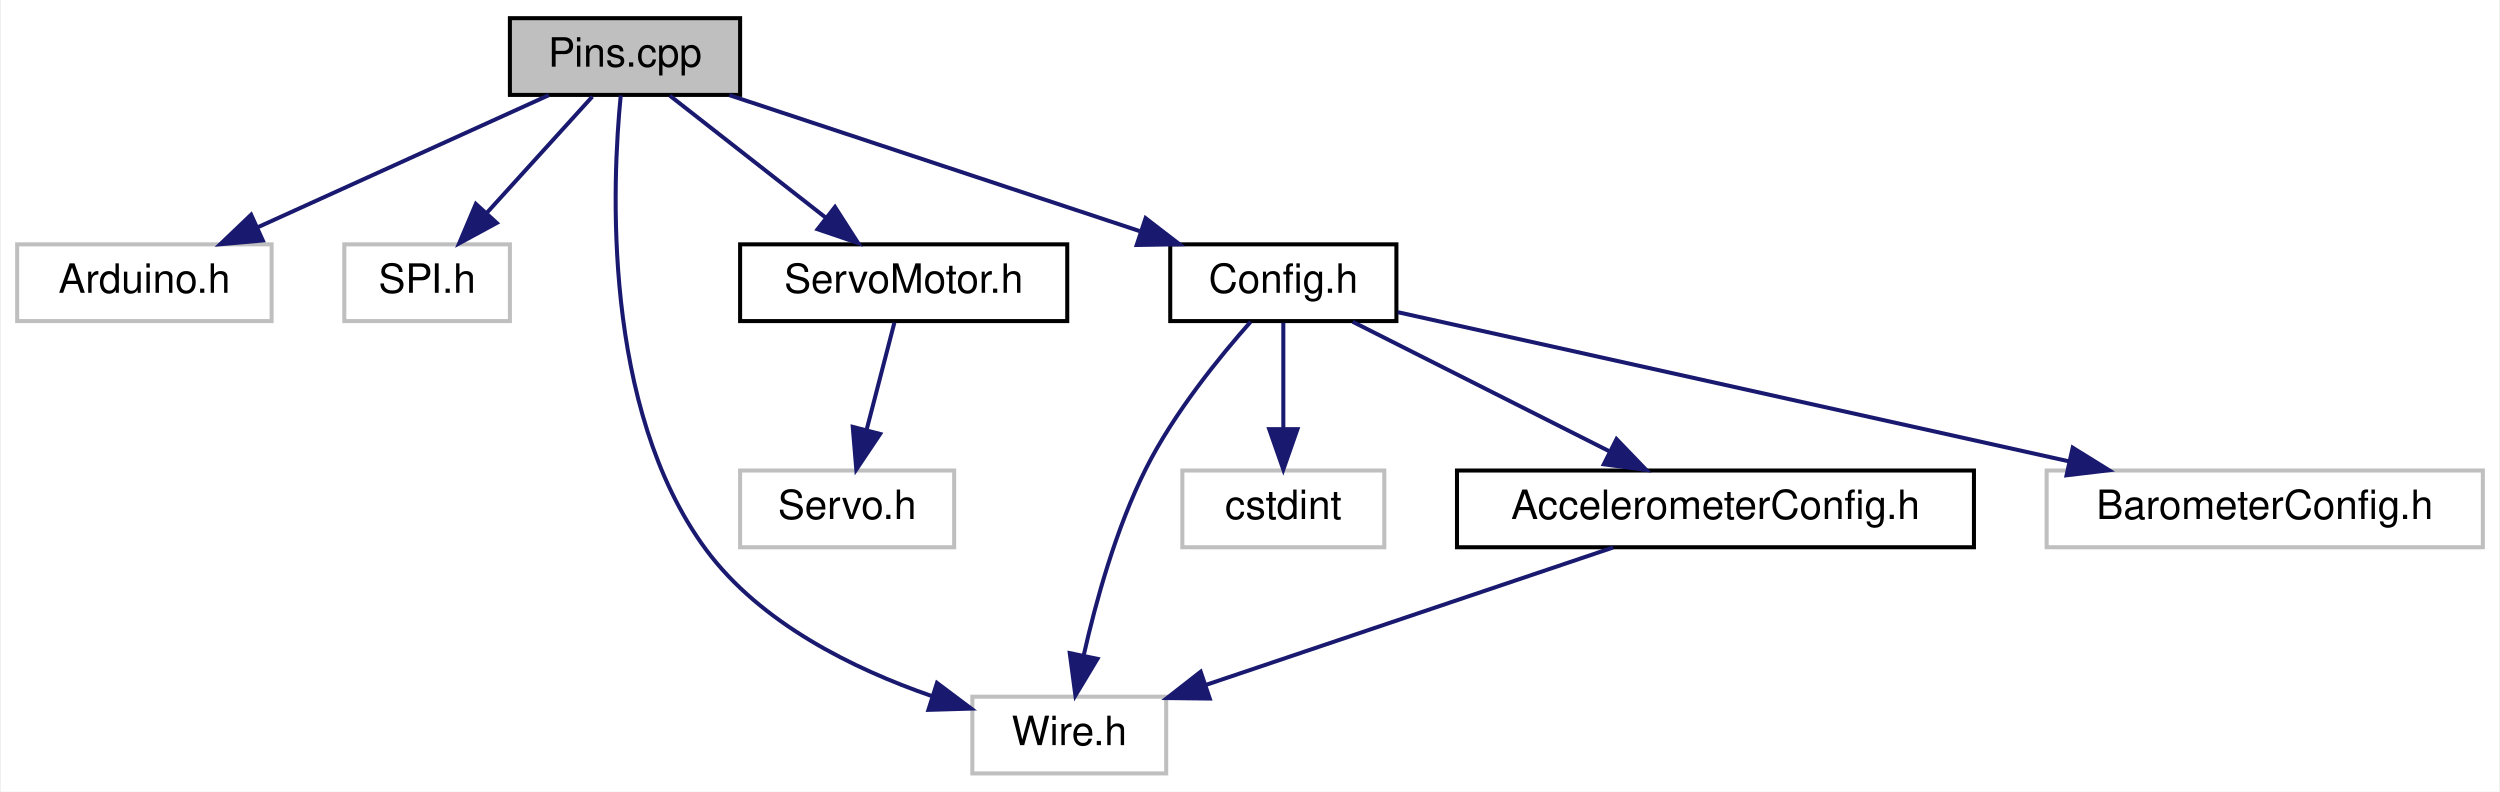
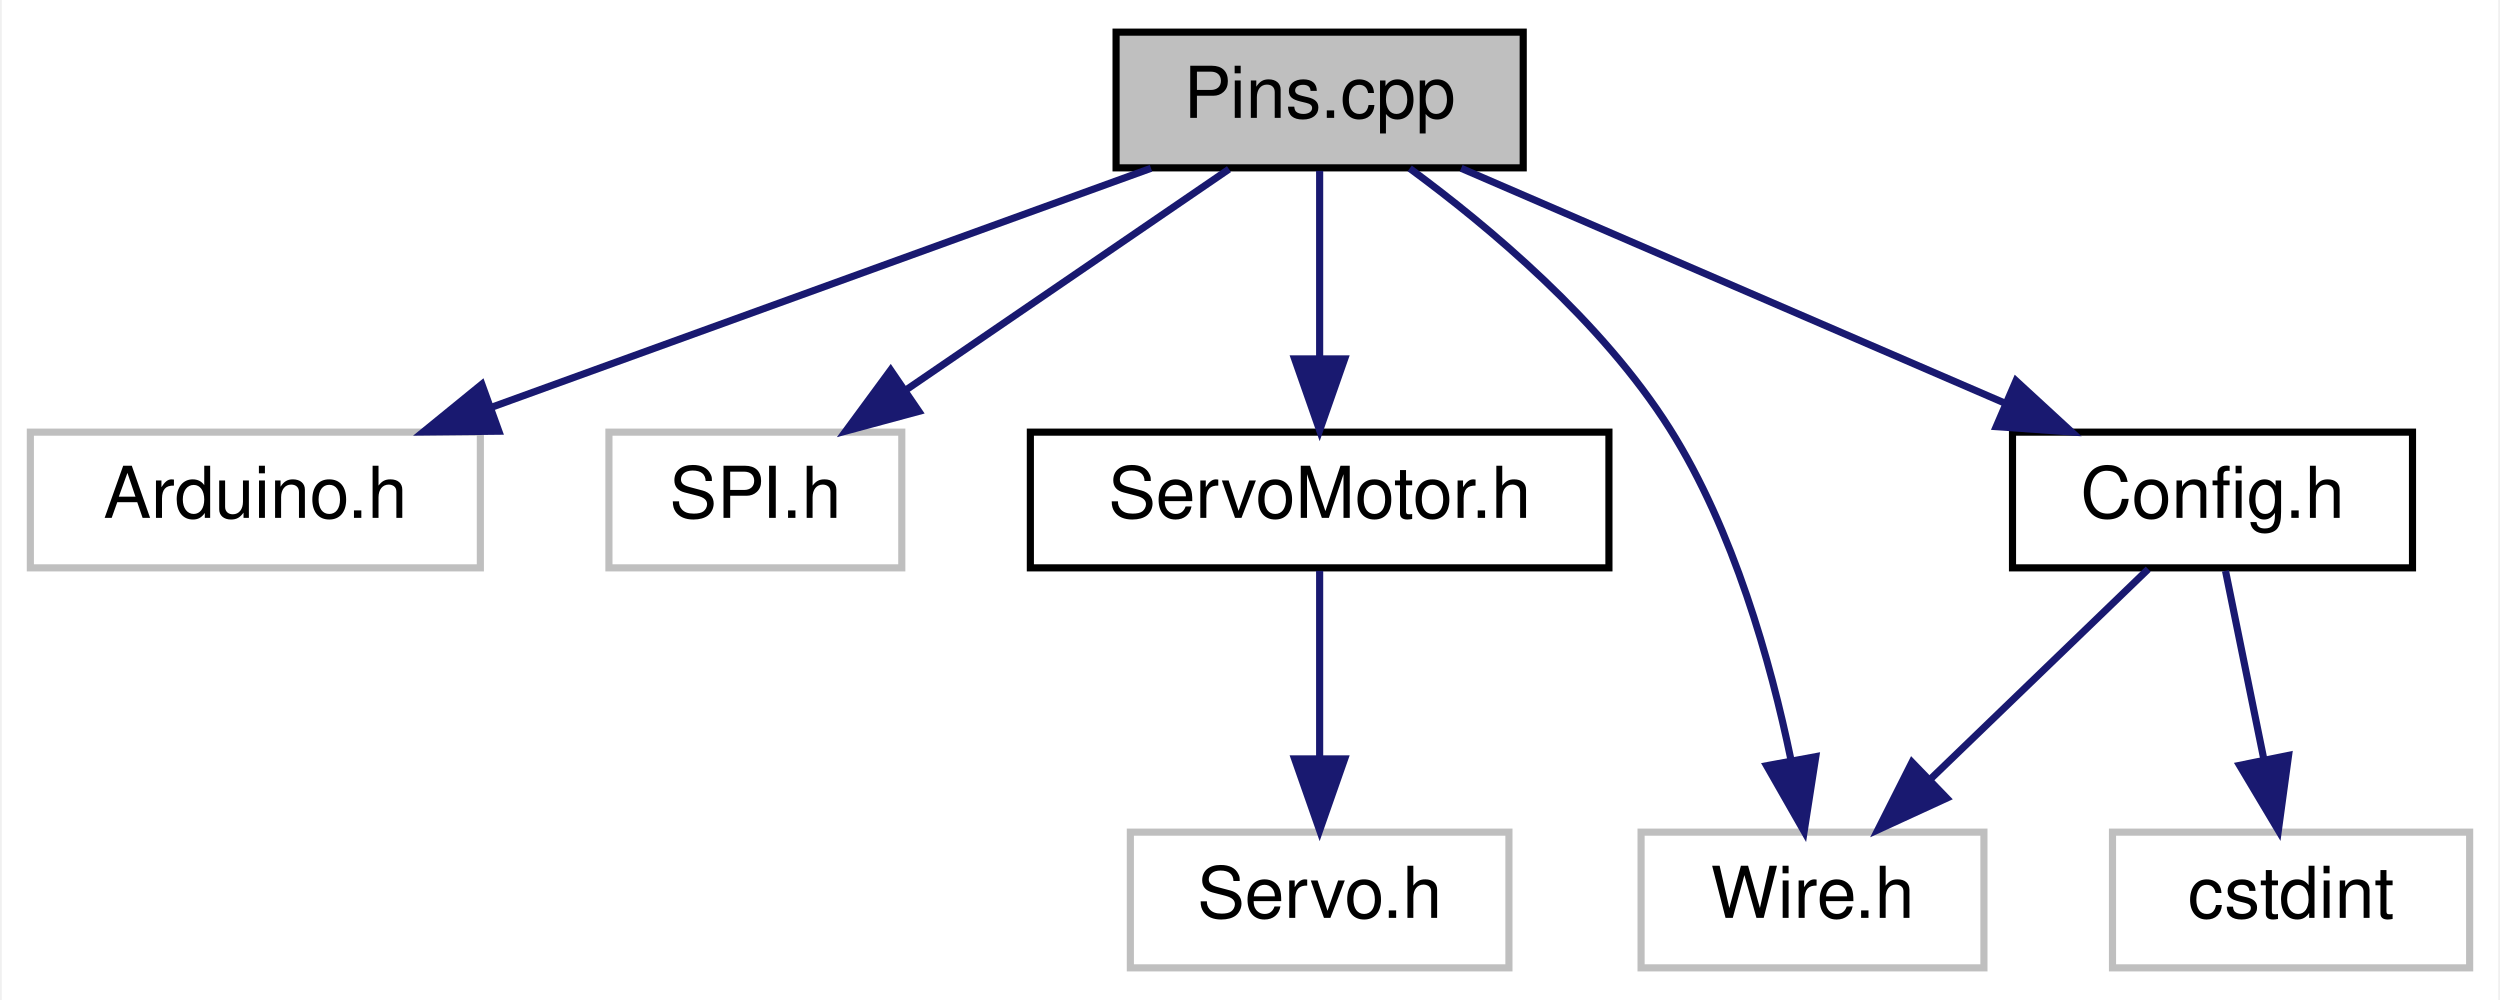
- <svg xmlns="http://www.w3.org/2000/svg" xmlns:xlink="http://www.w3.org/1999/xlink" width="619pt" height="196pt" viewBox="0.00 0.00 618.50 196.00">
-   <g id="graph0" class="graph" transform="scale(1 1) rotate(0) translate(4 192)">
-     <polygon fill="white" stroke="transparent" points="-4,4 -4,-192 614.5,-192 614.5,4 -4,4" />
+ <svg xmlns="http://www.w3.org/2000/svg" xmlns:xlink="http://www.w3.org/1999/xlink" width="350pt" height="140pt" viewBox="0.00 0.00 349.50 140.00">
+   <g id="graph0" class="graph" transform="scale(1 1) rotate(0) translate(4 136)">
+     <polygon fill="white" stroke="transparent" points="-4,4 -4,-136 345.5,-136 345.5,4 -4,4" />
    <g id="node1" class="node">
      <g id="a_node1">
        <a xlink:title=" ">
-           <polygon fill="#bfbfbf" stroke="black" points="122,-168.5 122,-187.5 179,-187.5 179,-168.5 122,-168.5" />
-           <text text-anchor="middle" x="150.5" y="-175.5" font-family="Helvetica,sans-Serif" font-size="10.00">Pins.cpp</text>
+           <polygon fill="#bfbfbf" stroke="black" points="152,-112.5 152,-131.5 209,-131.5 209,-112.5 152,-112.5" />
+           <text text-anchor="middle" x="180.5" y="-119.5" font-family="Helvetica,sans-Serif" font-size="10.00">Pins.cpp</text>
        </a>
      </g>
    </g>
    <g id="node2" class="node">
      <g id="a_node2">
        <a xlink:title=" ">
-           <polygon fill="white" stroke="#bfbfbf" points="0,-112.5 0,-131.5 63,-131.5 63,-112.5 0,-112.5" />
-           <text text-anchor="middle" x="31.5" y="-119.5" font-family="Helvetica,sans-Serif" font-size="10.00">Arduino.h</text>
+           <polygon fill="white" stroke="#bfbfbf" points="0,-56.5 0,-75.5 63,-75.5 63,-56.5 0,-56.5" />
+           <text text-anchor="middle" x="31.5" y="-63.5" font-family="Helvetica,sans-Serif" font-size="10.00">Arduino.h</text>
        </a>
      </g>
    </g>
    <g id="edge1" class="edge">
-       <path fill="none" stroke="midnightblue" d="M131.64,-168.44C112.23,-159.64 81.77,-145.81 59.54,-135.72" />
-       <polygon fill="midnightblue" stroke="midnightblue" points="60.82,-132.46 50.27,-131.52 57.93,-138.84 60.82,-132.46" />
+       <path fill="none" stroke="midnightblue" d="M156.89,-112.44C132.04,-103.44 92.73,-89.19 64.75,-79.05" />
+       <polygon fill="midnightblue" stroke="midnightblue" points="65.59,-75.63 55,-75.52 63.21,-82.21 65.59,-75.63" />
    </g>
    <g id="node3" class="node">
      <g id="a_node3">
        <a xlink:title=" ">
-           <polygon fill="white" stroke="#bfbfbf" points="81,-112.5 81,-131.5 122,-131.5 122,-112.5 81,-112.5" />
-           <text text-anchor="middle" x="101.5" y="-119.5" font-family="Helvetica,sans-Serif" font-size="10.00">SPI.h</text>
+           <polygon fill="white" stroke="#bfbfbf" points="81,-56.5 81,-75.5 122,-75.5 122,-56.5 81,-56.5" />
+           <text text-anchor="middle" x="101.5" y="-63.5" font-family="Helvetica,sans-Serif" font-size="10.00">SPI.h</text>
        </a>
      </g>
    </g>
    <g id="edge2" class="edge">
-       <path fill="none" stroke="midnightblue" d="M142.41,-168.08C135.34,-160.3 124.91,-148.8 116.35,-139.37" />
-       <polygon fill="midnightblue" stroke="midnightblue" points="118.75,-136.8 109.44,-131.75 113.57,-141.51 118.75,-136.8" />
+       <path fill="none" stroke="midnightblue" d="M167.81,-112.32C155.6,-103.98 136.92,-91.21 122.5,-81.35" />
+       <polygon fill="midnightblue" stroke="midnightblue" points="124.39,-78.41 114.16,-75.65 120.44,-84.19 124.39,-78.41" />
    </g>
    <g id="node4" class="node">
      <g id="a_node4">
        <a xlink:title=" ">
-           <polygon fill="white" stroke="#bfbfbf" points="236.5,-0.5 236.5,-19.5 284.5,-19.5 284.5,-0.5 236.5,-0.5" />
-           <text text-anchor="middle" x="260.5" y="-7.5" font-family="Helvetica,sans-Serif" font-size="10.00">Wire.h</text>
+           <polygon fill="white" stroke="#bfbfbf" points="225.5,-0.5 225.5,-19.5 273.5,-19.5 273.5,-0.5 225.5,-0.5" />
+           <text text-anchor="middle" x="249.5" y="-7.5" font-family="Helvetica,sans-Serif" font-size="10.00">Wire.h</text>
        </a>
      </g>
    </g>
    <g id="edge3" class="edge">
-       <path fill="none" stroke="midnightblue" d="M149.45,-168.38C147.33,-147.04 144.72,-90.96 170.5,-56 184.01,-37.68 207.08,-26.35 226.48,-19.65" />
-       <polygon fill="midnightblue" stroke="midnightblue" points="227.75,-22.91 236.22,-16.55 225.63,-16.24 227.75,-22.91" />
+       <path fill="none" stroke="midnightblue" d="M193.11,-112.42C204.2,-104.27 220,-91.04 229.5,-76 238.46,-61.81 243.64,-43.33 246.47,-29.7" />
+       <polygon fill="midnightblue" stroke="midnightblue" points="249.96,-30.07 248.33,-19.6 243.08,-28.8 249.96,-30.07" />
    </g>
    <g id="node5" class="node">
      <g id="a_node5">
        <a xlink:href="_servo_motor_8h.html" target="_top" xlink:title=" ">
-           <polygon fill="white" stroke="black" points="179,-112.5 179,-131.5 260,-131.5 260,-112.5 179,-112.5" />
-           <text text-anchor="middle" x="219.5" y="-119.5" font-family="Helvetica,sans-Serif" font-size="10.00">ServoMotor.h</text>
+           <polygon fill="white" stroke="black" points="140,-56.5 140,-75.5 221,-75.5 221,-56.5 140,-56.5" />
+           <text text-anchor="middle" x="180.5" y="-63.5" font-family="Helvetica,sans-Serif" font-size="10.00">ServoMotor.h</text>
        </a>
      </g>
    </g>
    <g id="edge4" class="edge">
-       <path fill="none" stroke="midnightblue" d="M161.59,-168.32C171.99,-160.18 187.76,-147.84 200.22,-138.09" />
-       <polygon fill="midnightblue" stroke="midnightblue" points="202.49,-140.75 208.21,-131.83 198.18,-135.24 202.49,-140.75" />
+       <path fill="none" stroke="midnightblue" d="M180.5,-112.08C180.5,-105.01 180.5,-94.86 180.5,-85.99" />
+       <polygon fill="midnightblue" stroke="midnightblue" points="184,-85.75 180.5,-75.75 177,-85.75 184,-85.75" />
    </g>
    <g id="node7" class="node">
      <g id="a_node7">
        <a xlink:href="_config_8h.html" target="_top" xlink:title=" ">
-           <polygon fill="white" stroke="black" points="285.5,-112.5 285.5,-131.5 341.5,-131.5 341.5,-112.5 285.5,-112.5" />
-           <text text-anchor="middle" x="313.5" y="-119.5" font-family="Helvetica,sans-Serif" font-size="10.00">Config.h</text>
+           <polygon fill="white" stroke="black" points="277.5,-56.5 277.5,-75.5 333.5,-75.5 333.5,-56.5 277.5,-56.5" />
+           <text text-anchor="middle" x="305.5" y="-63.5" font-family="Helvetica,sans-Serif" font-size="10.00">Config.h</text>
        </a>
      </g>
    </g>
    <g id="edge6" class="edge">
-       <path fill="none" stroke="midnightblue" d="M176.33,-168.44C203.75,-159.36 247.28,-144.94 277.93,-134.78" />
-       <polygon fill="midnightblue" stroke="midnightblue" points="279.4,-137.98 287.79,-131.52 277.2,-131.34 279.4,-137.98" />
+       <path fill="none" stroke="midnightblue" d="M200.31,-112.44C220.79,-103.6 252.98,-89.69 276.36,-79.59" />
+       <polygon fill="midnightblue" stroke="midnightblue" points="277.99,-82.7 285.79,-75.52 275.22,-76.27 277.99,-82.7" />
    </g>
    <g id="node6" class="node">
      <g id="a_node6">
        <a xlink:title=" ">
-           <polygon fill="white" stroke="#bfbfbf" points="179,-56.5 179,-75.5 232,-75.5 232,-56.5 179,-56.5" />
-           <text text-anchor="middle" x="205.5" y="-63.5" font-family="Helvetica,sans-Serif" font-size="10.00">Servo.h</text>
+           <polygon fill="white" stroke="#bfbfbf" points="154,-0.5 154,-19.5 207,-19.5 207,-0.5 154,-0.5" />
+           <text text-anchor="middle" x="180.5" y="-7.5" font-family="Helvetica,sans-Serif" font-size="10.00">Servo.h</text>
        </a>
      </g>
    </g>
    <g id="edge5" class="edge">
-       <path fill="none" stroke="midnightblue" d="M217.19,-112.08C215.33,-104.93 212.66,-94.64 210.35,-85.69" />
-       <polygon fill="midnightblue" stroke="midnightblue" points="213.67,-84.55 207.77,-75.75 206.89,-86.31 213.67,-84.55" />
+       <path fill="none" stroke="midnightblue" d="M180.5,-56.08C180.5,-49.01 180.5,-38.86 180.5,-29.99" />
+       <polygon fill="midnightblue" stroke="midnightblue" points="184,-29.75 180.5,-19.75 177,-29.75 184,-29.75" />
    </g>
    <g id="edge8" class="edge">
-       <path fill="none" stroke="midnightblue" d="M305.42,-112.34C297.77,-103.72 286.45,-89.82 279.5,-76 272.08,-61.23 267.07,-43.07 264.07,-29.71" />
-       <polygon fill="midnightblue" stroke="midnightblue" points="267.48,-28.87 262.02,-19.79 260.62,-30.29 267.48,-28.87" />
+       <path fill="none" stroke="midnightblue" d="M296.5,-56.32C288.31,-48.42 275.99,-36.55 266.03,-26.94" />
+       <polygon fill="midnightblue" stroke="midnightblue" points="268.29,-24.26 258.66,-19.83 263.43,-29.29 268.29,-24.26" />
    </g>
    <g id="node8" class="node">
      <g id="a_node8">
        <a xlink:title=" ">
-           <polygon fill="white" stroke="#bfbfbf" points="288.5,-56.5 288.5,-75.5 338.5,-75.5 338.5,-56.5 288.5,-56.5" />
-           <text text-anchor="middle" x="313.5" y="-63.5" font-family="Helvetica,sans-Serif" font-size="10.00">cstdint</text>
+           <polygon fill="white" stroke="#bfbfbf" points="291.5,-0.5 291.5,-19.5 341.5,-19.5 341.5,-0.5 291.5,-0.5" />
+           <text text-anchor="middle" x="316.5" y="-7.5" font-family="Helvetica,sans-Serif" font-size="10.00">cstdint</text>
        </a>
      </g>
    </g>
    <g id="edge7" class="edge">
-       <path fill="none" stroke="midnightblue" d="M313.5,-112.08C313.5,-105.01 313.5,-94.86 313.5,-85.99" />
-       <polygon fill="midnightblue" stroke="midnightblue" points="317,-85.75 313.5,-75.75 310,-85.75 317,-85.75" />
-     </g>
-     <g id="node9" class="node">
-       <g id="a_node9">
-         <a xlink:href="_accelerometer_config_8h.html" target="_top" xlink:title=" ">
-           <polygon fill="white" stroke="black" points="356.5,-56.5 356.5,-75.5 484.5,-75.5 484.5,-56.5 356.5,-56.5" />
-           <text text-anchor="middle" x="420.5" y="-63.5" font-family="Helvetica,sans-Serif" font-size="10.00">AccelerometerConfig.h</text>
-         </a>
-       </g>
-     </g>
-     <g id="edge9" class="edge">
-       <path fill="none" stroke="midnightblue" d="M330.69,-112.32C347.85,-103.66 374.45,-90.24 394.25,-80.25" />
-       <polygon fill="midnightblue" stroke="midnightblue" points="396,-83.28 403.35,-75.65 392.85,-77.04 396,-83.28" />
-     </g>
-     <g id="node10" class="node">
-       <g id="a_node10">
-         <a xlink:title=" ">
-           <polygon fill="white" stroke="#bfbfbf" points="502.5,-56.5 502.5,-75.5 610.5,-75.5 610.5,-56.5 502.5,-56.5" />
-           <text text-anchor="middle" x="556.5" y="-63.5" font-family="Helvetica,sans-Serif" font-size="10.00">BarometerConfig.h</text>
-         </a>
-       </g>
-     </g>
-     <g id="edge11" class="edge">
-       <path fill="none" stroke="midnightblue" d="M341.85,-114.7C382.61,-105.64 458.33,-88.82 508.06,-77.76" />
-       <polygon fill="midnightblue" stroke="midnightblue" points="508.95,-81.15 517.95,-75.57 507.43,-74.32 508.95,-81.15" />
-     </g>
-     <g id="edge10" class="edge">
-       <path fill="none" stroke="midnightblue" d="M395.15,-56.44C367.91,-47.25 324.5,-32.6 294.36,-22.43" />
-       <polygon fill="midnightblue" stroke="midnightblue" points="295.28,-19.04 284.69,-19.16 293.04,-25.68 295.28,-19.04" />
+       <path fill="none" stroke="midnightblue" d="M307.32,-56.08C308.77,-48.93 310.87,-38.64 312.69,-29.69" />
+       <polygon fill="midnightblue" stroke="midnightblue" points="316.15,-30.25 314.72,-19.75 309.29,-28.85 316.15,-30.25" />
    </g>
  </g>
</svg>
